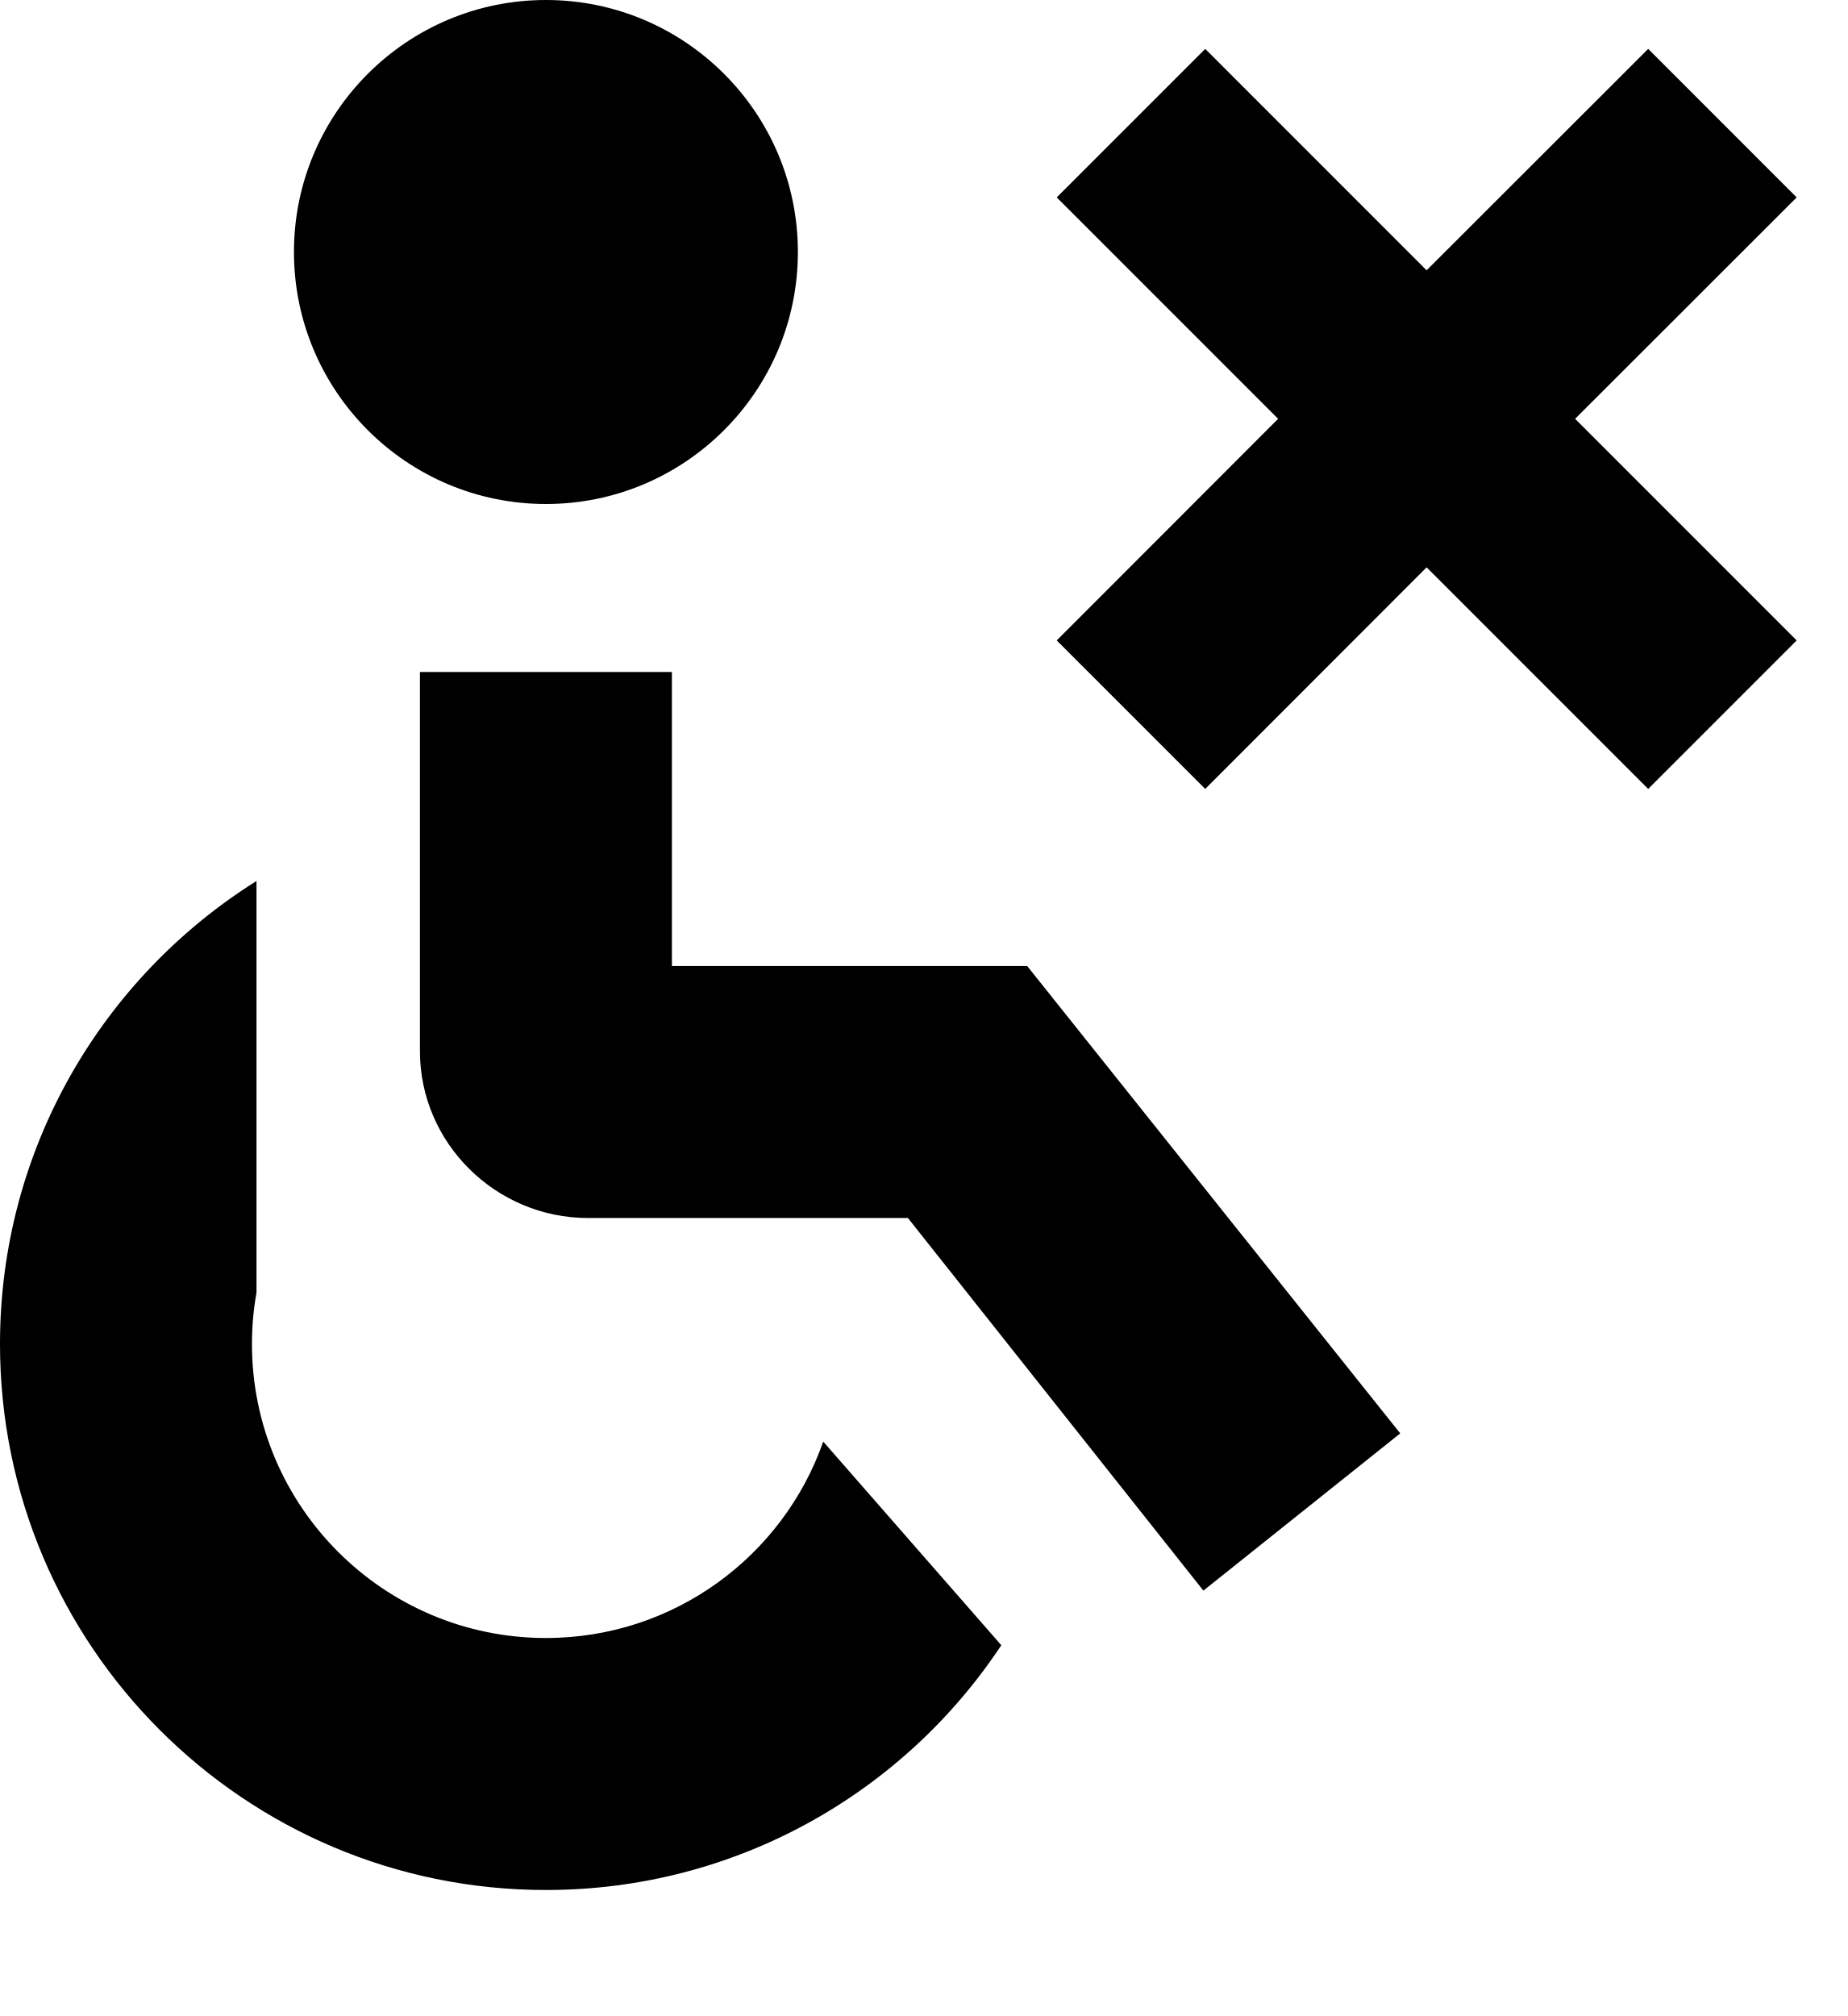
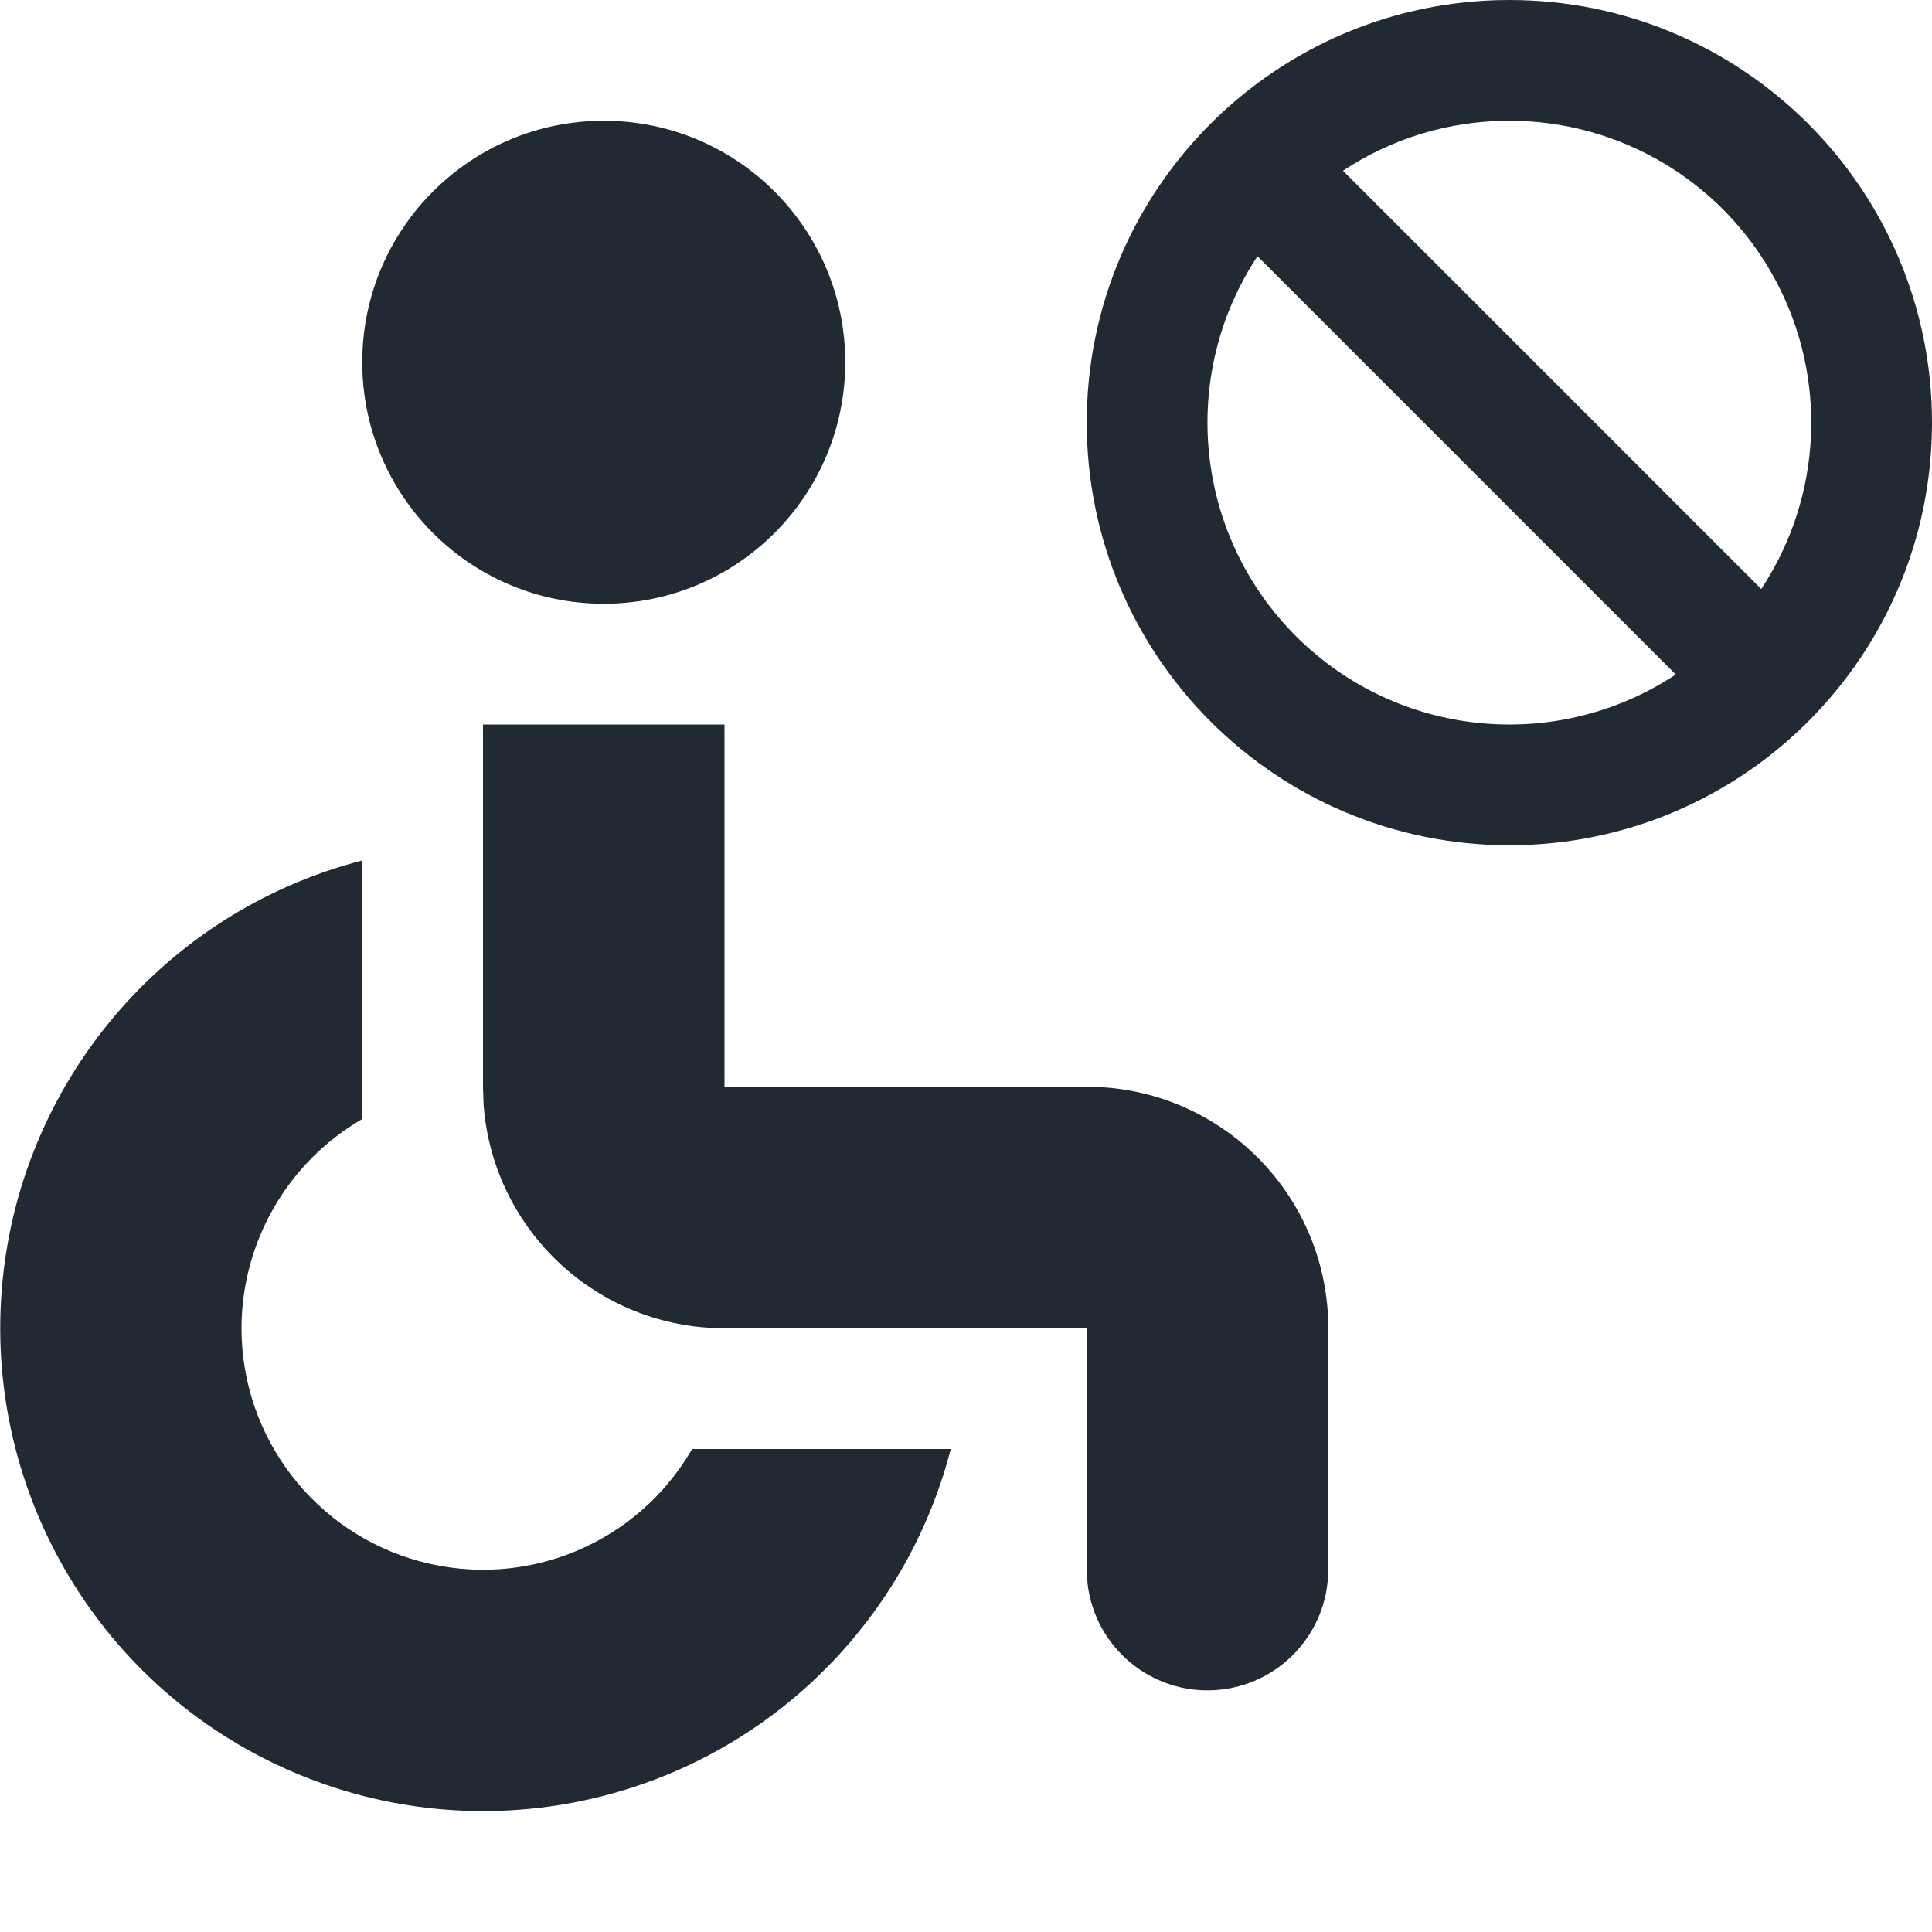
- <svg xmlns="http://www.w3.org/2000/svg" width="11" height="12" viewBox="0 0 11 12">
-   <path d="M8.493,1.609 L9.812,0.291 L10.696,1.175 L9.377,2.493 L10.696,3.812 L9.812,4.696 L8.493,3.377 L7.175,4.696 L6.291,3.812 L7.609,2.493 L6.291,1.175 L7.175,0.291 L8.493,1.609 Z M1.527,5.244 L1.527,5.244 L1.527,7.694 C1.509,7.794 1.5,7.896 1.5,8 C1.5,8.966 2.284,9.75 3.25,9.75 C4.013,9.75 4.662,9.262 4.901,8.581 L5.961,9.793 C5.38,10.671 4.382,11.25 3.25,11.25 C1.455,11.25 0,9.795 0,8 C0,6.838 0.61,5.819 1.527,5.244 Z M2.5,6.257 L2.5,4 L4,4 L4,5.75 L6.115,5.75 L8.336,8.532 L7.164,9.468 L5.405,7.25 L3.5,7.25 C2.954,7.25 2.5,6.806 2.5,6.257 Z M3.25,3 C2.422,3 1.75,2.328 1.75,1.5 C1.75,0.672 2.422,0 3.25,0 C4.078,0 4.75,0.672 4.75,1.5 C4.75,2.328 4.078,3 3.25,3 Z" />
+ <svg xmlns="http://www.w3.org/2000/svg" width="16" height="16">
+   <path d="M3 7.126v2.141A2.008 2.008 0 002 11a2 2 0 003.732 1h2.142a3.99 3.99 0 01-.924 1.702A4 4 0 113 7.126zM6 6v3h3a2 2 0 011.995 1.85L11 11v2a1 1 0 01-1.993.117L9 13v-2H6a2 2 0 01-1.995-1.85L4 9V6h2zm6.5-6a3.5 3.5 0 110 7 3.5 3.5 0 010-7zm-2.086 2.122a2.5 2.5 0 003.464 3.464l-3.464-3.464zM5 1a2 2 0 110 4 2 2 0 010-4zm7.5 0c-.51 0-.983.152-1.378.414l3.464 3.464A2.5 2.5 0 0012.5 1z" fill="#212A33" fill-rule="evenodd" />
</svg>
